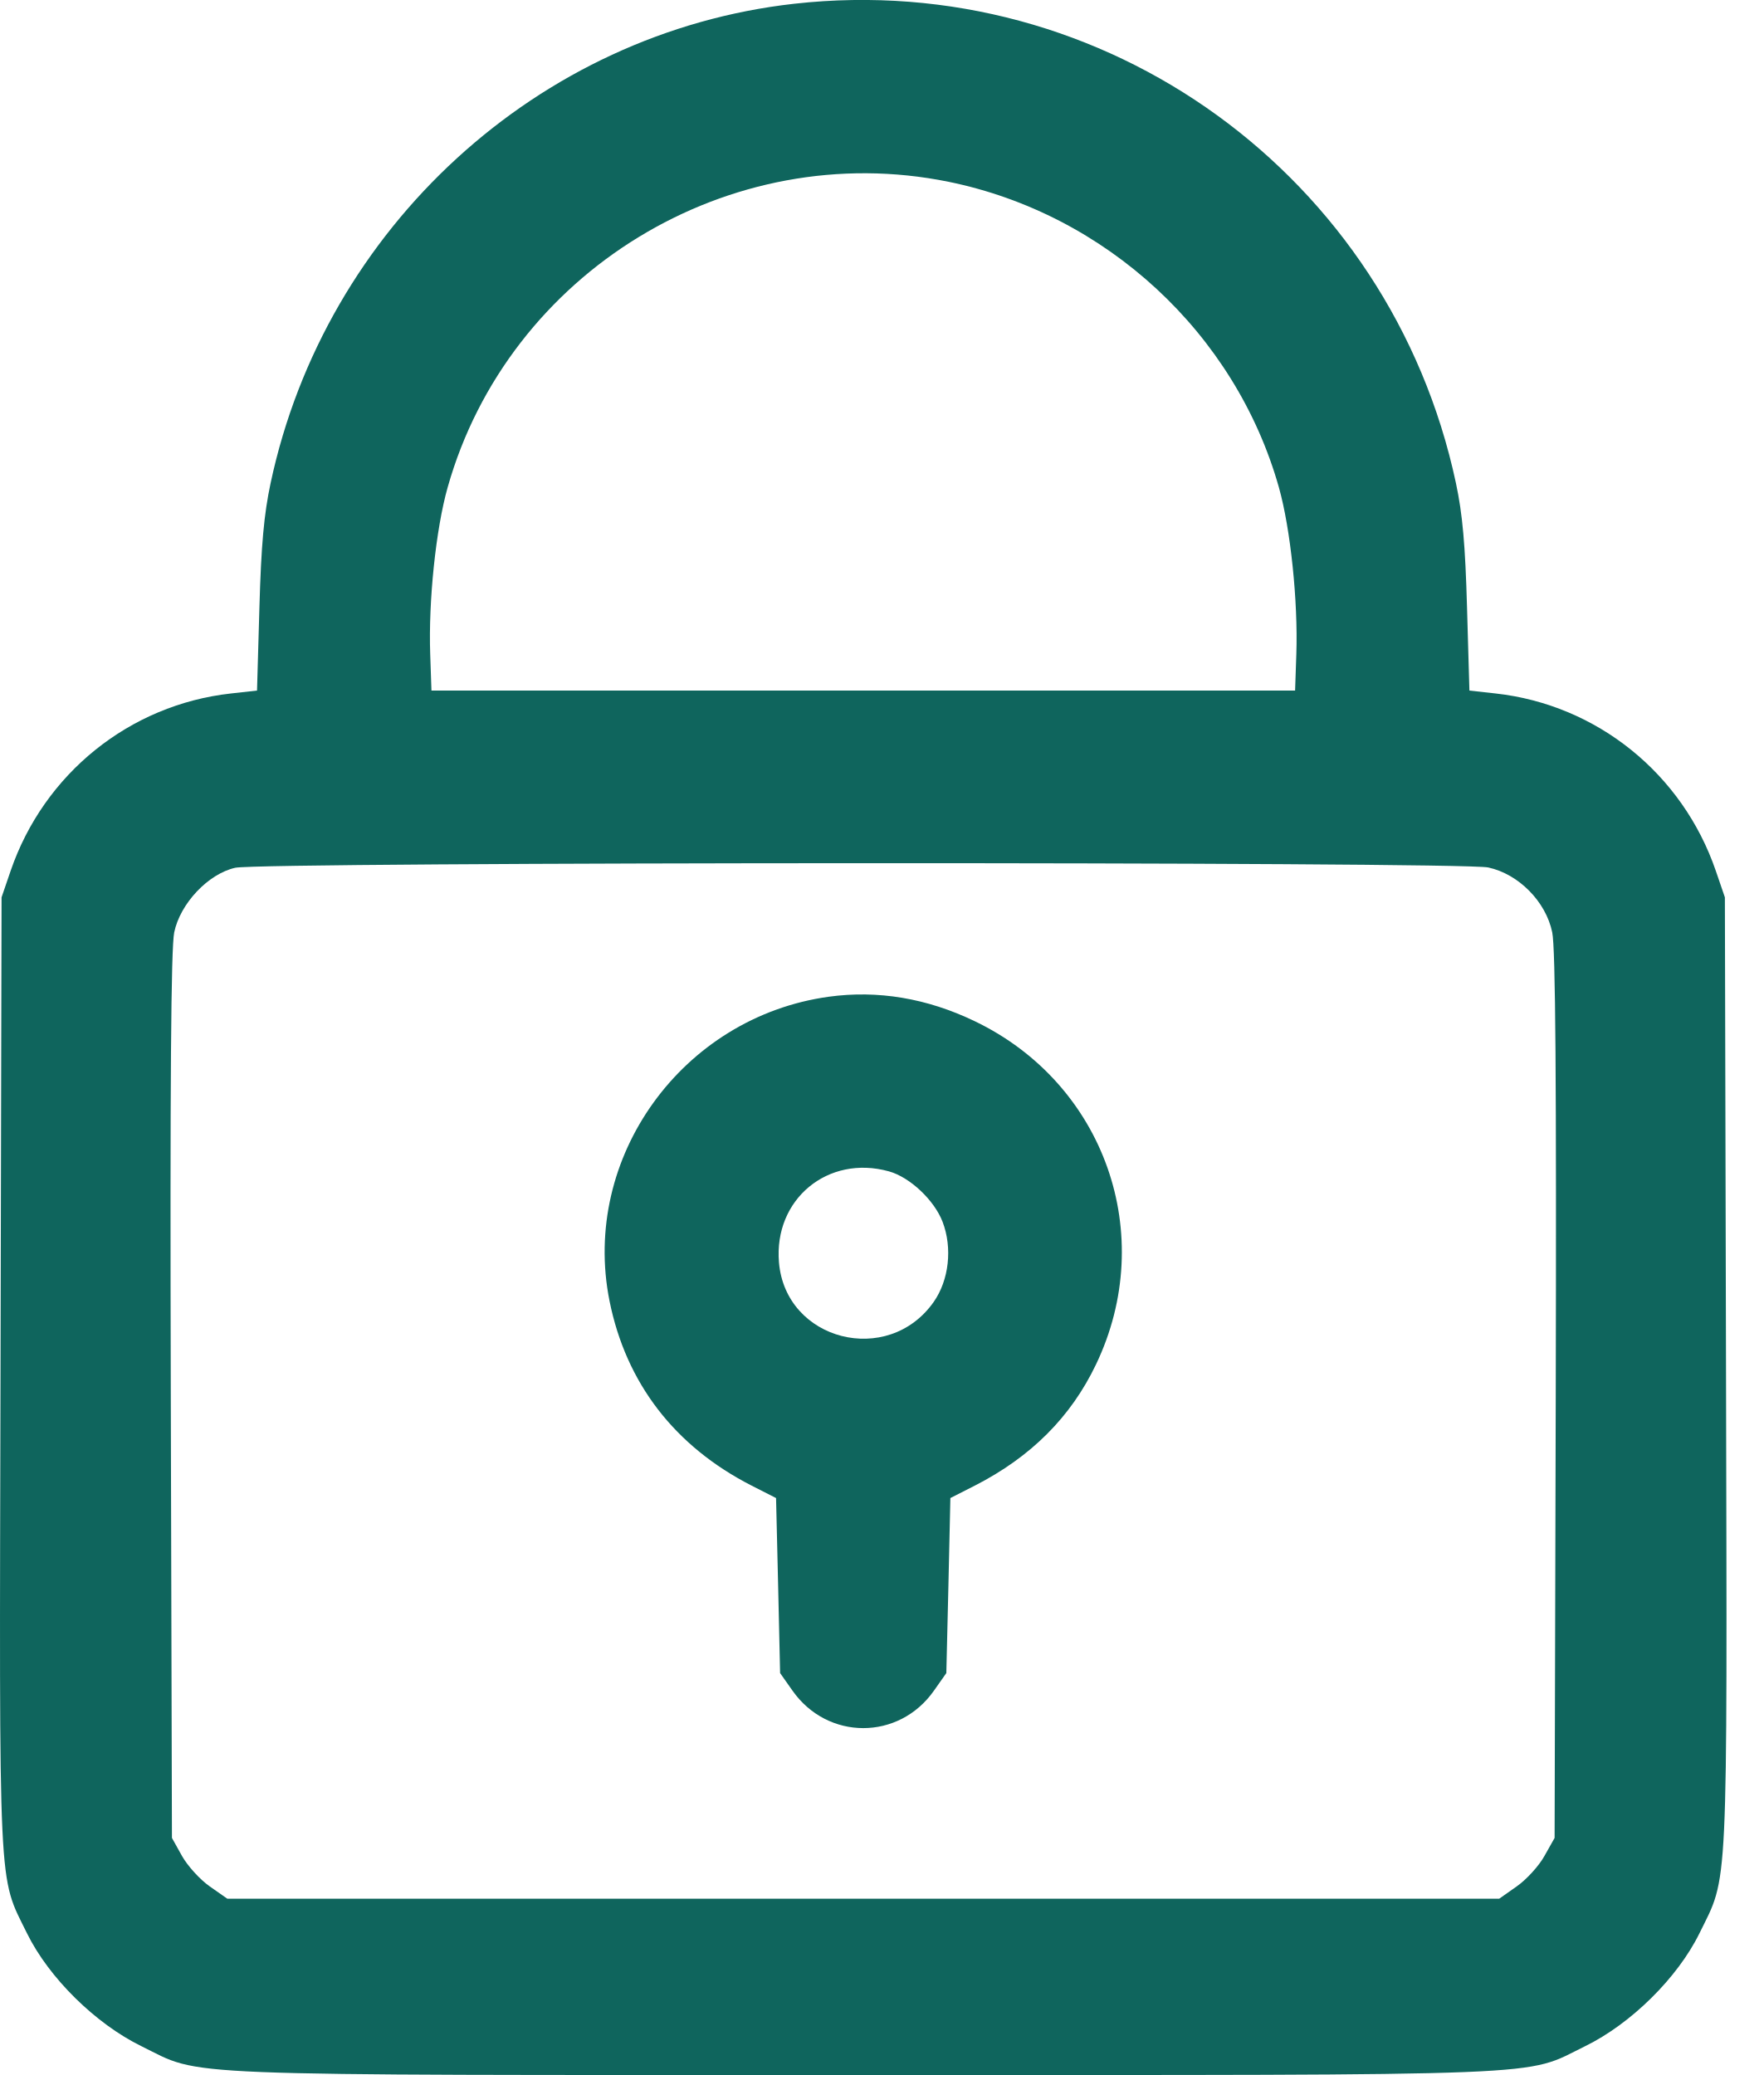
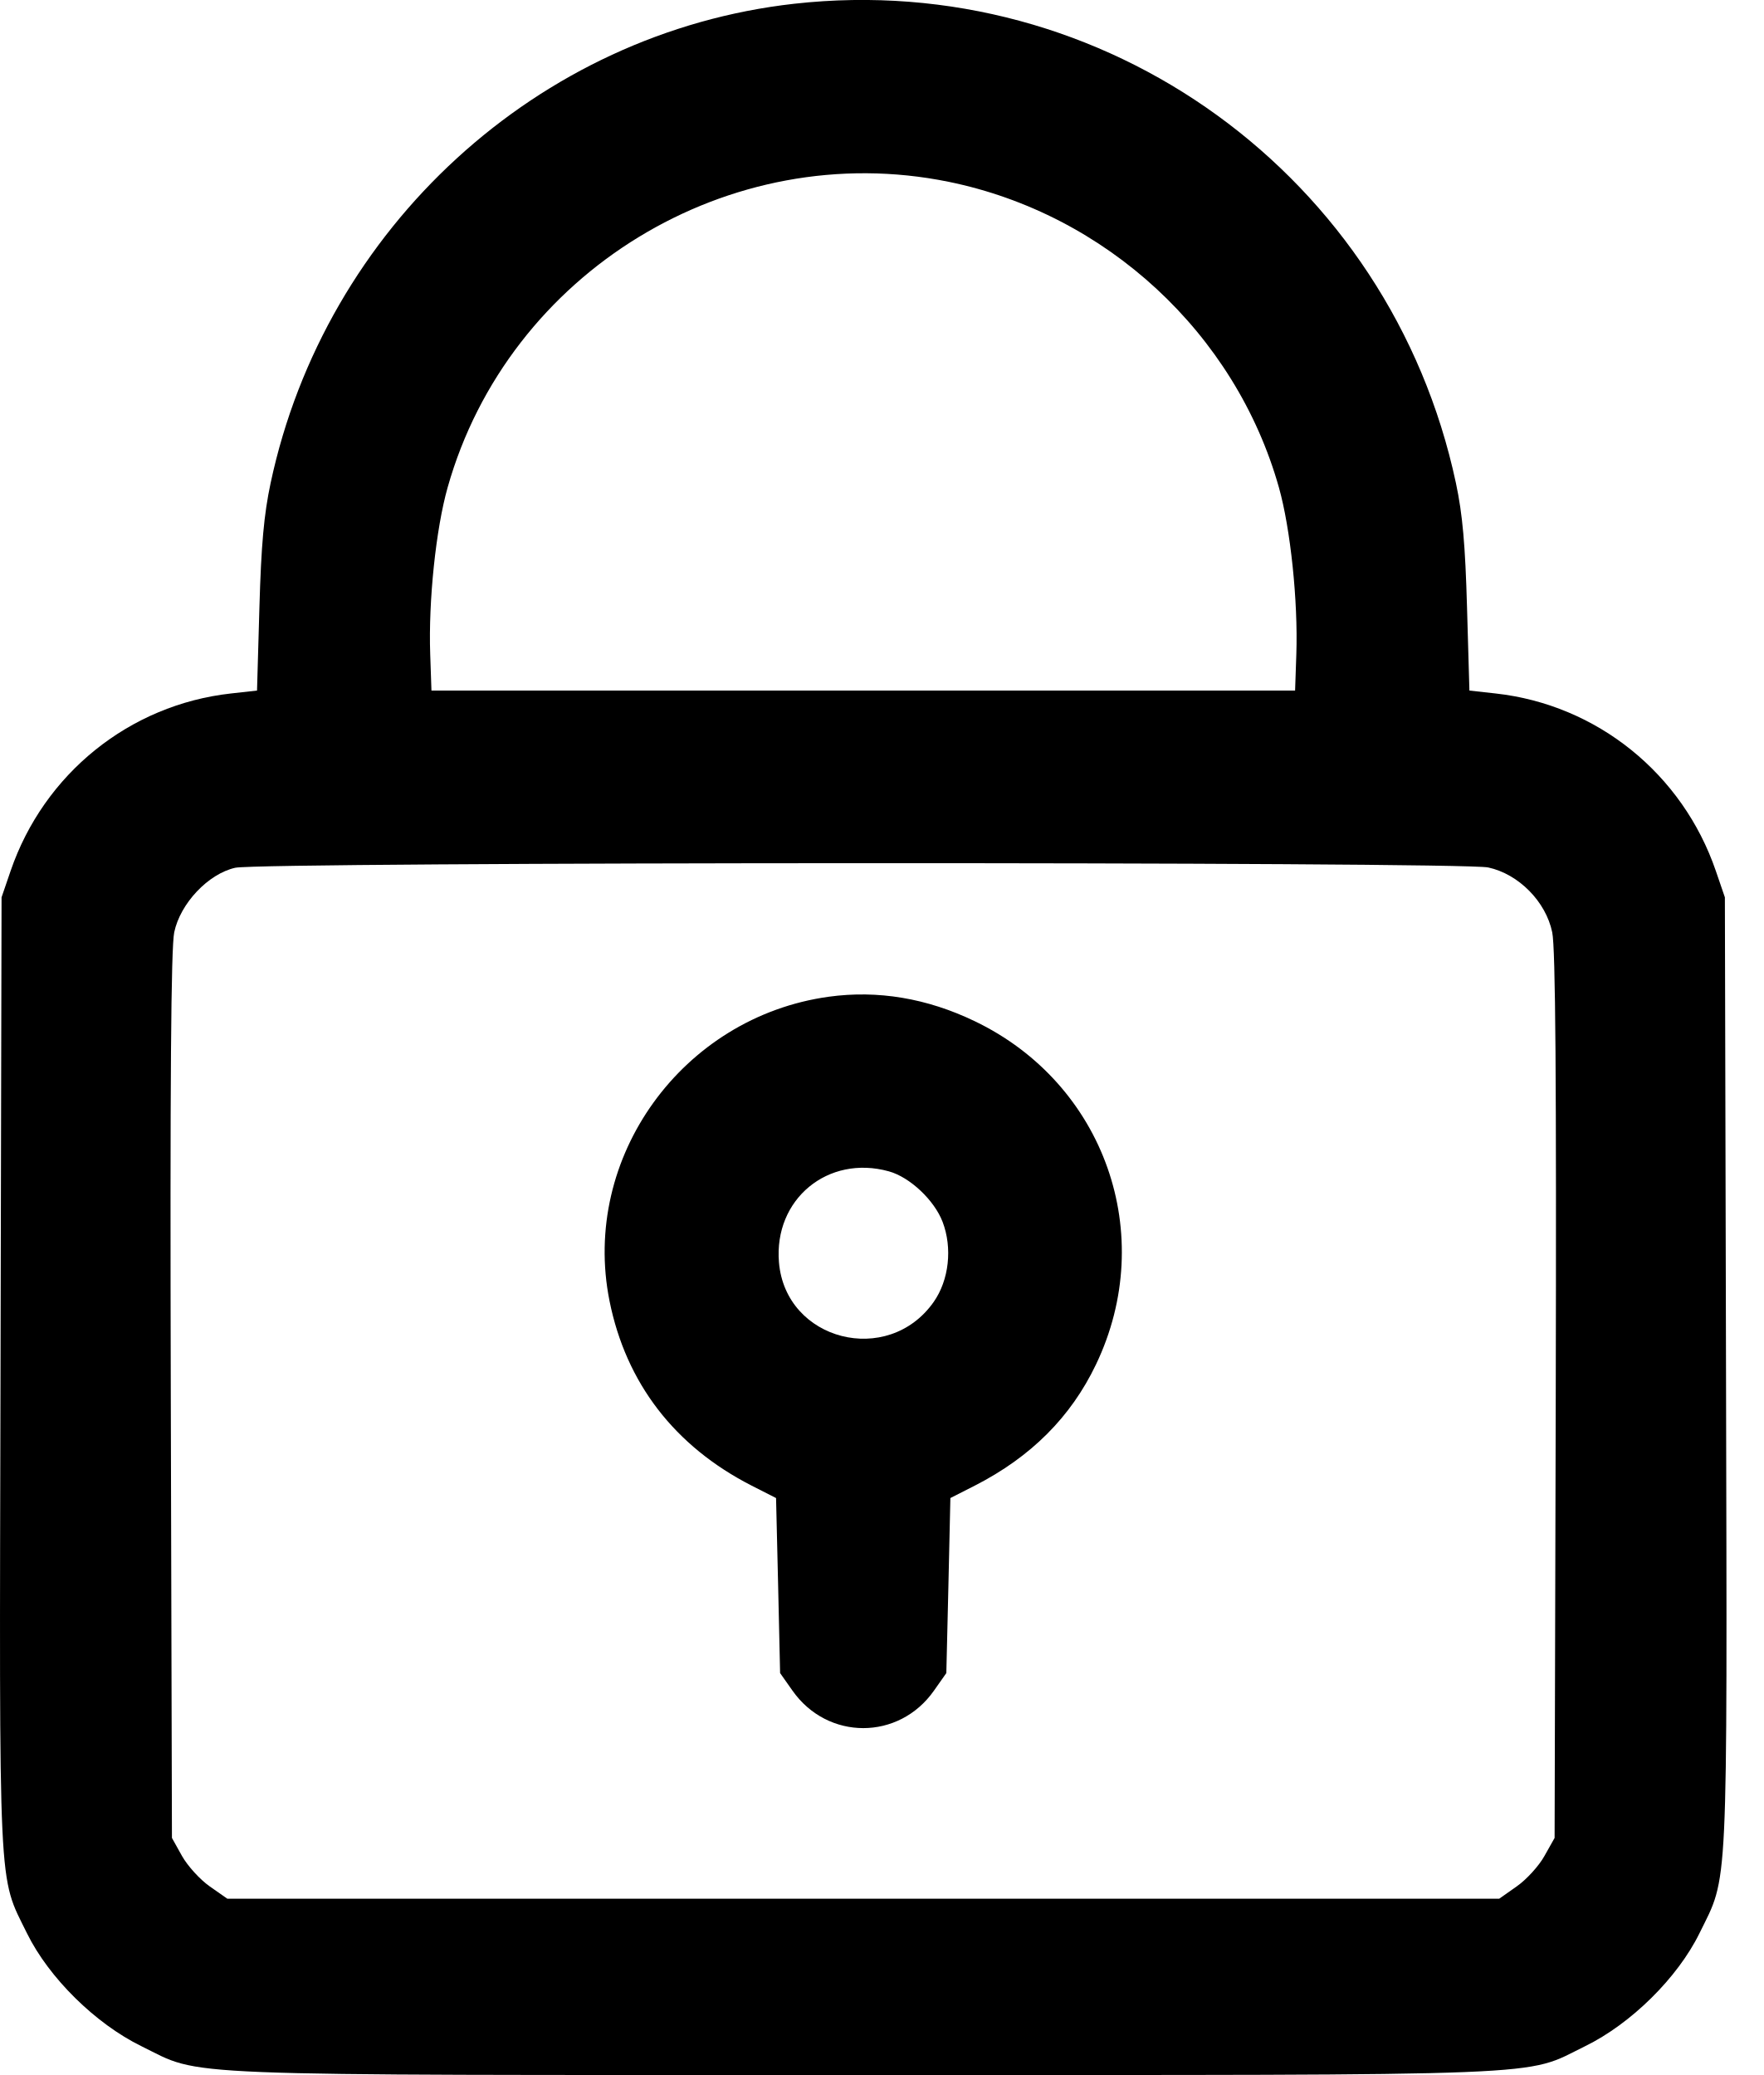
<svg xmlns="http://www.w3.org/2000/svg" width="17" height="20" viewBox="0 0 17 20" fill="none">
-   <path fill-rule="evenodd" clip-rule="evenodd" d="M7.655 0.036C5.187 0.312 3.133 2.192 2.608 4.656C2.544 4.956 2.517 5.251 2.5 5.855L2.477 6.656L2.226 6.684C1.249 6.792 0.423 7.457 0.102 8.395L0.015 8.649L0.005 13.231C-0.007 18.333 -0.02 18.064 0.26 18.634C0.471 19.063 0.92 19.506 1.364 19.723C1.964 20.017 1.541 20 8.319 20C15.097 20 14.675 20.017 15.275 19.723C15.719 19.506 16.167 19.063 16.378 18.634C16.658 18.064 16.645 18.333 16.634 13.231L16.623 8.649L16.536 8.395C16.215 7.457 15.39 6.792 14.413 6.684L14.161 6.656L14.138 5.855C14.121 5.251 14.095 4.956 14.031 4.656C13.4 1.696 10.649 -0.298 7.655 0.036ZM9.141 1.752C10.661 2.062 11.906 3.213 12.325 4.698C12.437 5.096 12.51 5.793 12.493 6.305L12.481 6.656H8.319H4.158L4.146 6.305C4.128 5.793 4.201 5.096 4.314 4.698C4.9 2.621 7.029 1.322 9.141 1.752ZM14.342 8.361C14.635 8.424 14.898 8.69 14.959 8.986C14.991 9.137 15 10.418 14.993 13.456L14.982 17.715L14.884 17.889C14.831 17.985 14.71 18.117 14.617 18.182L14.448 18.301H8.319H2.191L2.021 18.182C1.928 18.117 1.808 17.985 1.754 17.889L1.657 17.715L1.646 13.456C1.638 10.418 1.648 9.137 1.679 8.986C1.737 8.708 2.007 8.422 2.267 8.364C2.522 8.307 14.076 8.304 14.342 8.361ZM7.987 9.607C6.575 9.802 5.597 11.158 5.874 12.539C6.033 13.331 6.502 13.94 7.243 14.319L7.479 14.439L7.499 15.283L7.518 16.126L7.637 16.295C7.976 16.777 8.663 16.777 9.001 16.295L9.12 16.126L9.14 15.283L9.159 14.439L9.395 14.319C9.935 14.043 10.32 13.658 10.562 13.152C11.161 11.902 10.646 10.444 9.394 9.843C8.933 9.621 8.459 9.542 7.987 9.607ZM8.566 11.29C8.769 11.346 9.004 11.568 9.084 11.777C9.18 12.029 9.146 12.338 8.998 12.549C8.557 13.176 7.57 12.923 7.507 12.167C7.456 11.559 7.979 11.127 8.566 11.29Z" fill="#0F655D" />
+   <path fill-rule="evenodd" clip-rule="evenodd" d="M7.655 0.036C5.187 0.312 3.133 2.192 2.608 4.656C2.544 4.956 2.517 5.251 2.5 5.855L2.477 6.656L2.226 6.684C1.249 6.792 0.423 7.457 0.102 8.395L0.015 8.649L0.005 13.231C-0.007 18.333 -0.02 18.064 0.26 18.634C0.471 19.063 0.92 19.506 1.364 19.723C1.964 20.017 1.541 20 8.319 20C15.097 20 14.675 20.017 15.275 19.723C15.719 19.506 16.167 19.063 16.378 18.634C16.658 18.064 16.645 18.333 16.634 13.231L16.623 8.649L16.536 8.395C16.215 7.457 15.39 6.792 14.413 6.684L14.161 6.656L14.138 5.855C14.121 5.251 14.095 4.956 14.031 4.656C13.4 1.696 10.649 -0.298 7.655 0.036ZM9.141 1.752C10.661 2.062 11.906 3.213 12.325 4.698C12.437 5.096 12.51 5.793 12.493 6.305L12.481 6.656H8.319H4.158L4.146 6.305C4.128 5.793 4.201 5.096 4.314 4.698C4.9 2.621 7.029 1.322 9.141 1.752ZM14.342 8.361C14.635 8.424 14.898 8.69 14.959 8.986C14.991 9.137 15 10.418 14.993 13.456L14.982 17.715L14.884 17.889C14.831 17.985 14.71 18.117 14.617 18.182L14.448 18.301H8.319H2.191L2.021 18.182C1.928 18.117 1.808 17.985 1.754 17.889L1.657 17.715L1.646 13.456C1.638 10.418 1.648 9.137 1.679 8.986C1.737 8.708 2.007 8.422 2.267 8.364C2.522 8.307 14.076 8.304 14.342 8.361ZM7.987 9.607C6.575 9.802 5.597 11.158 5.874 12.539C6.033 13.331 6.502 13.94 7.243 14.319L7.479 14.439L7.499 15.283L7.518 16.126L7.637 16.295C7.976 16.777 8.663 16.777 9.001 16.295L9.12 16.126L9.14 15.283L9.159 14.439L9.395 14.319C9.935 14.043 10.32 13.658 10.562 13.152C11.161 11.902 10.646 10.444 9.394 9.843C8.933 9.621 8.459 9.542 7.987 9.607ZM8.566 11.29C8.769 11.346 9.004 11.568 9.084 11.777C9.18 12.029 9.146 12.338 8.998 12.549C8.557 13.176 7.57 12.923 7.507 12.167C7.456 11.559 7.979 11.127 8.566 11.29Z" fill="#000000" />
</svg>
